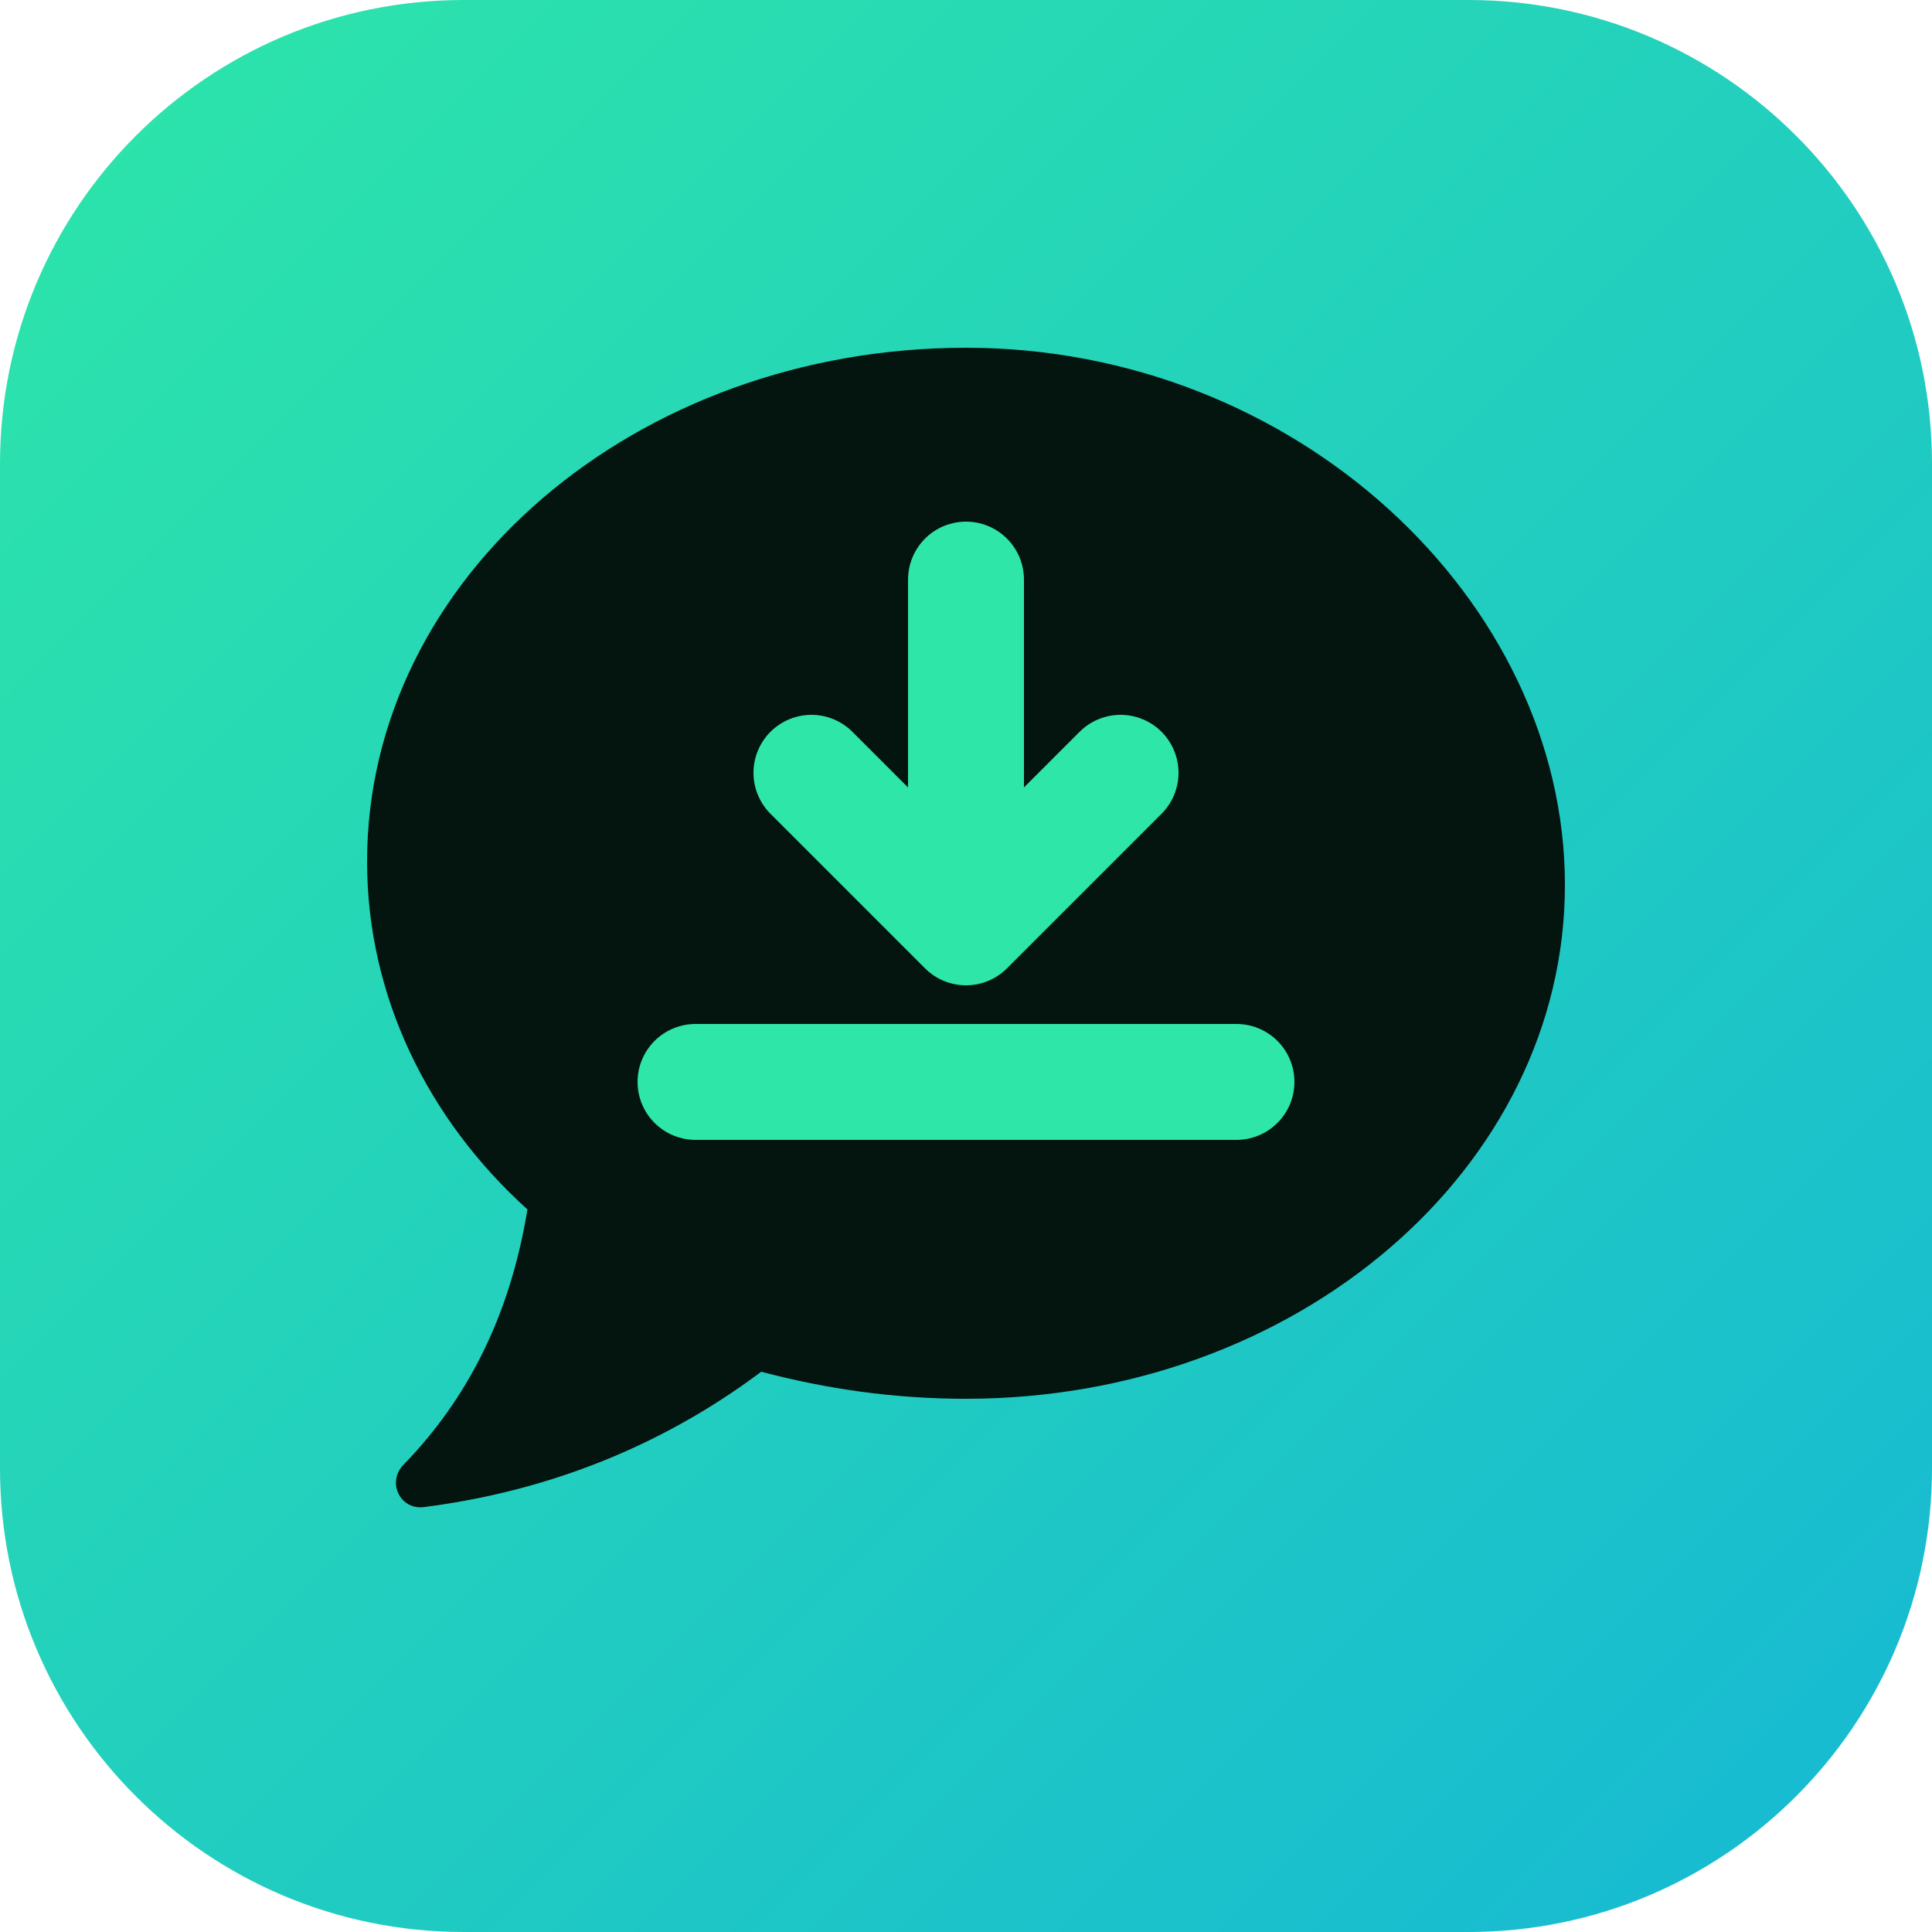
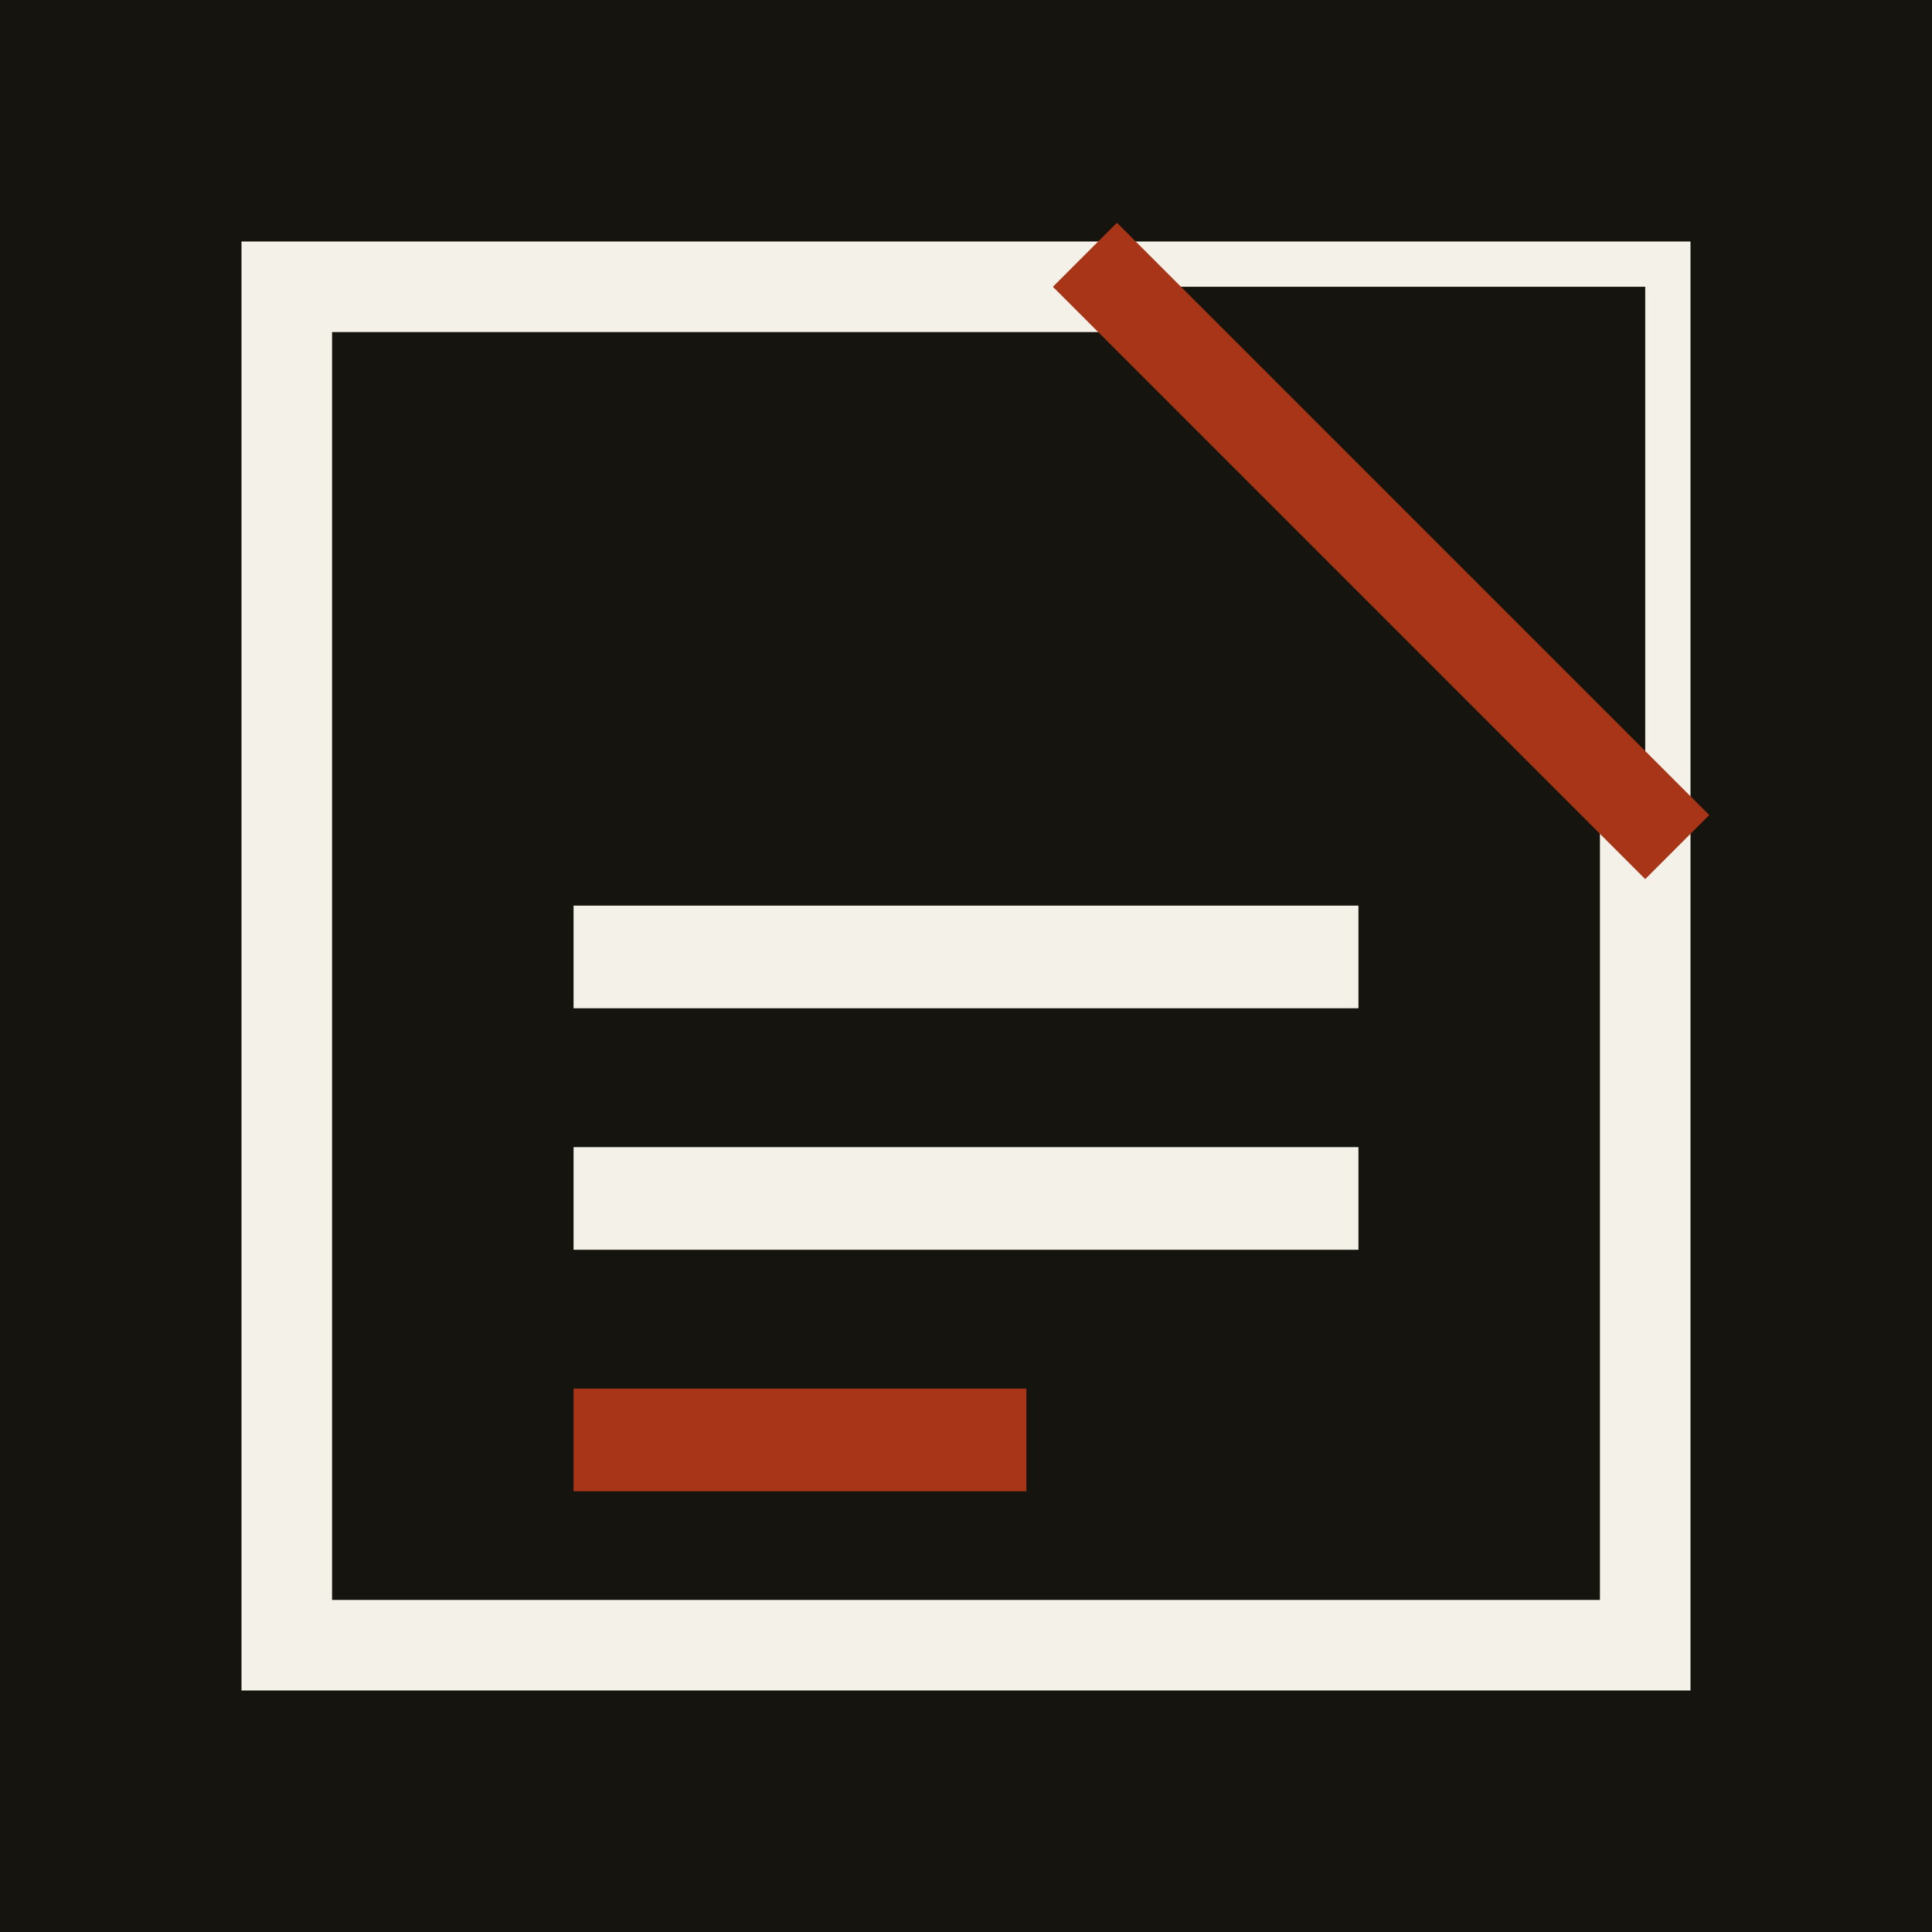
- <svg xmlns="http://www.w3.org/2000/svg" viewBox="0 0 100 100" role="img" aria-label="WhatsBackUp">
-   <defs>
-     <linearGradient id="g" x1="0" y1="0" x2="1" y2="1">
-       <stop offset="0" stop-color="#2ee6a8" />
-       <stop offset="1" stop-color="#16b8d4" />
-     </linearGradient>
-   </defs>
-   <rect width="100" height="100" rx="24" fill="url(#g)" />
-   <path fill="#04140f" d="M50 18c-17.1 0-31 11.9-31 26.6 0 6.9 3.1 13.3 8.3 18-.9 5.5-3.1 9.8-6.4 13.2-.9.9-.2 2.4 1.1 2.2 7.7-1 13.4-4 17.4-7 3.4.9 6.9 1.4 10.6 1.4 17.1 0 31-11.9 31-26.6S67.1 18 50 18z" />
-   <path fill="none" stroke="#2ee6a8" stroke-width="6" stroke-linecap="round" stroke-linejoin="round" d="M50 30v18m0 0l-8-8m8 8l8-8M36 56h28" />
+ <svg xmlns="http://www.w3.org/2000/svg" viewBox="0 0 64 64" role="img" aria-label="WhatsBackUp">
+   <rect width="64" height="64" fill="#16140e" />
+   <rect x="9.5" y="9.5" width="45" height="45" fill="none" stroke="#f4f1e8" stroke-width="3" />
+   <path d="M54.5 9.5 L54.5 27 L37 9.5 Z" fill="#16140e" />
+   <path d="M37 9.5 L54.5 27" stroke="#a83518" stroke-width="3" stroke-linecap="square" fill="none" />
+   <rect x="19" y="30" width="26" height="3.4" fill="#f4f1e8" />
+   <rect x="19" y="38" width="26" height="3.4" fill="#f4f1e8" />
+   <rect x="19" y="46" width="15" height="3.4" fill="#a83518" />
</svg>
